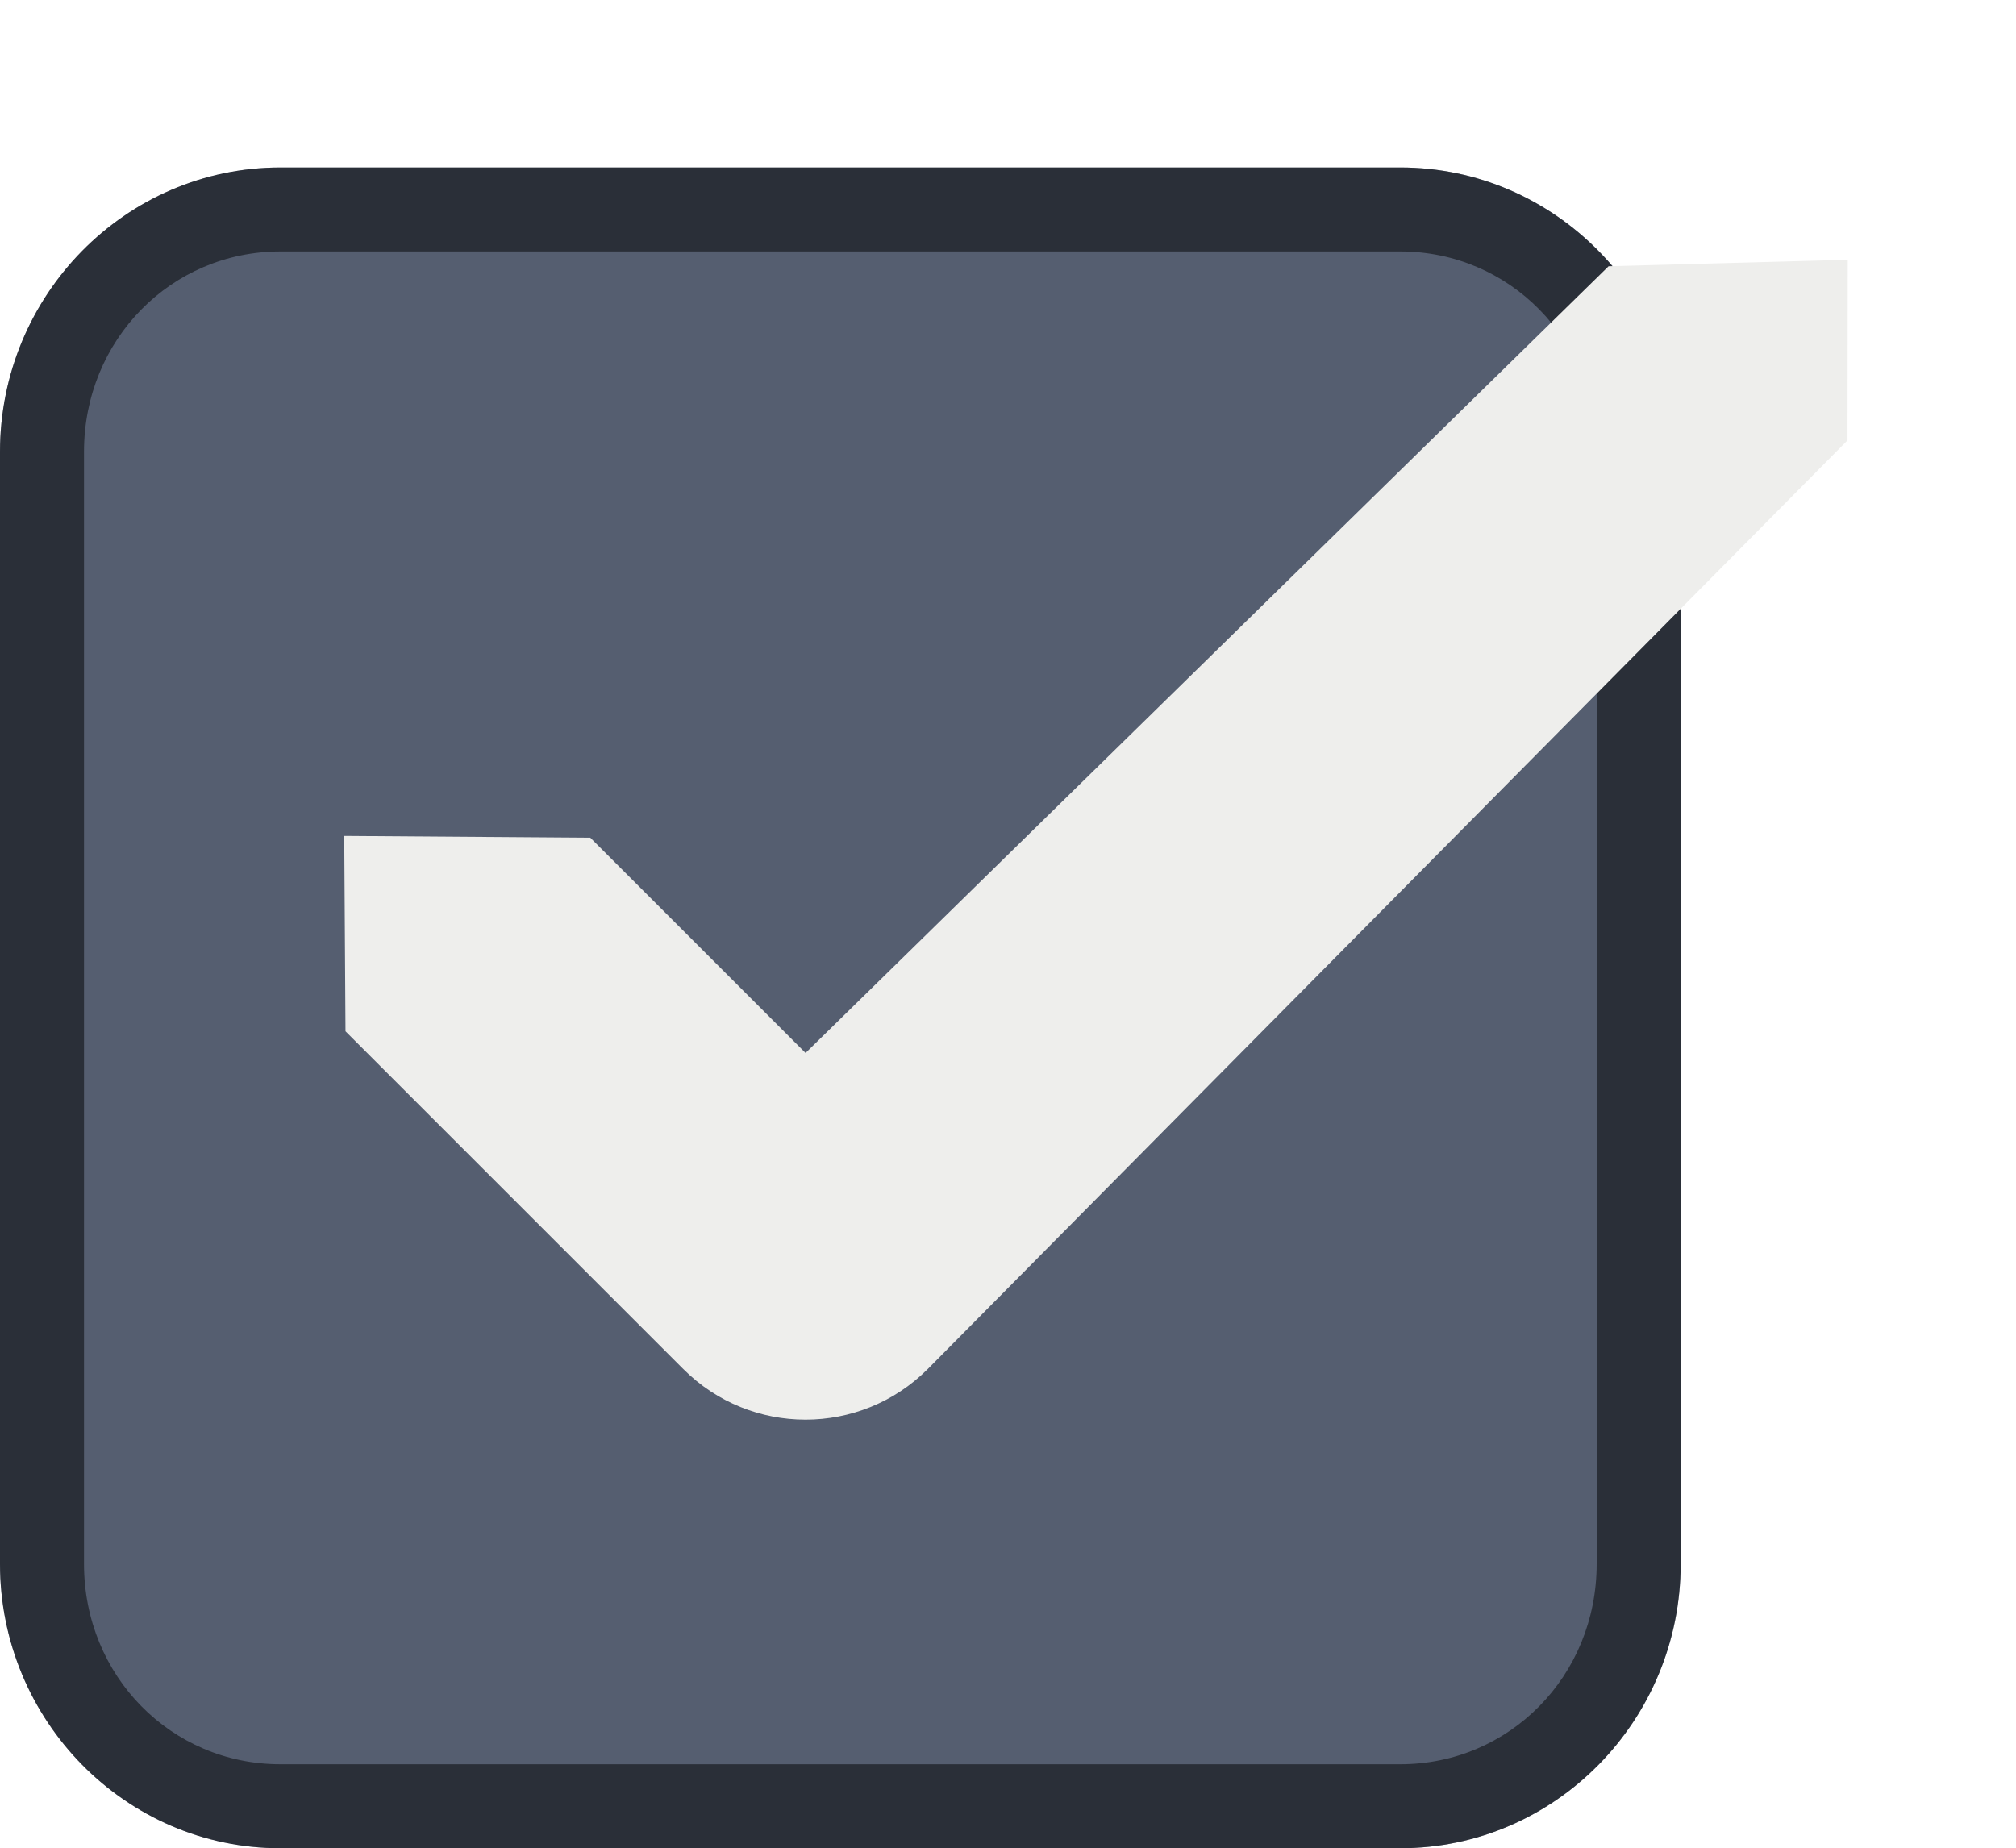
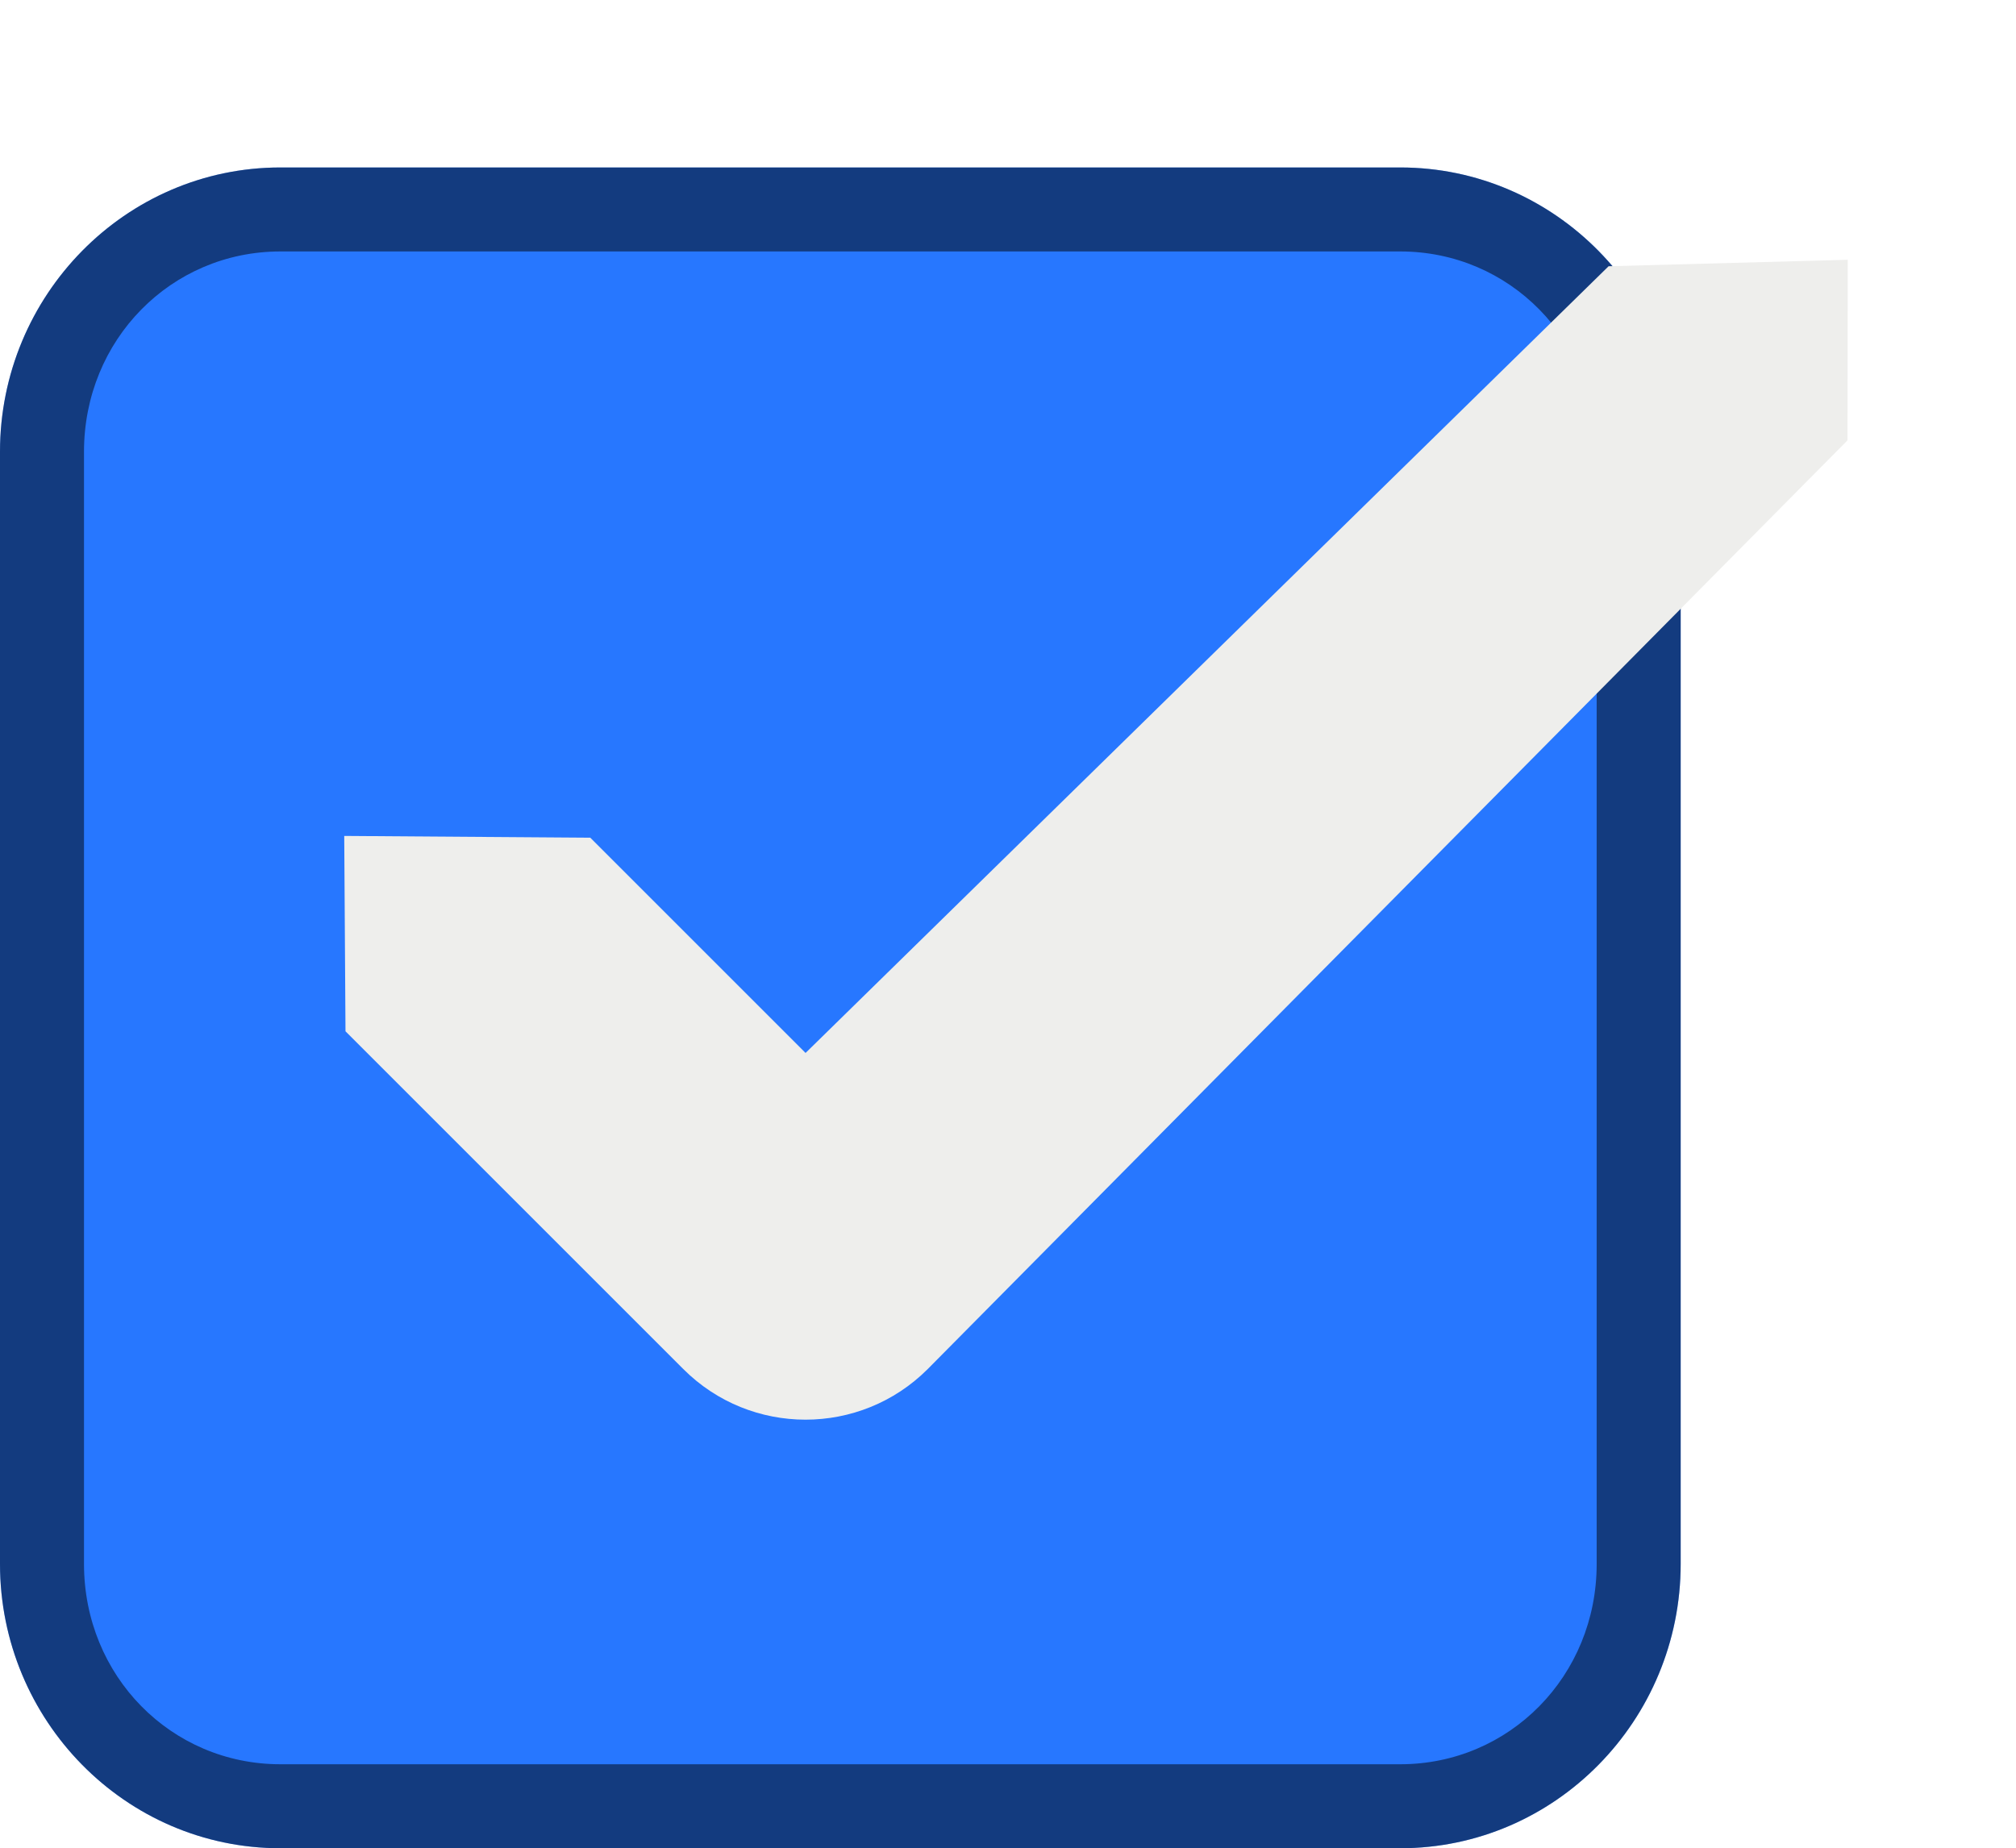
<svg xmlns="http://www.w3.org/2000/svg" version="1.1" viewBox="0 0 24 22">
-   <path d="m3.338 1.994c-1.845 0-3.338 1.523-3.338 3.385v13.242c0 1.862 1.493 3.385 3.338 3.385h13.332c1.845 0 3.338-1.523 3.338-3.385v-13.242c2e-6 -1.862-1.493-3.385-3.338-3.385h-13.332z" color="#000000" color-rendering="auto" dominant-baseline="auto" fill="#555e70" image-rendering="auto" shape-rendering="auto" solid-color="#000000" stop-color="#000000" />
+   <path d="m3.338 1.994c-1.845 0-3.338 1.523-3.338 3.385v13.242c0 1.862 1.493 3.385 3.338 3.385h13.332c1.845 0 3.338-1.523 3.338-3.385v-13.242c2e-6 -1.862-1.493-3.385-3.338-3.385h-13.332z" color="#000000" color-rendering="auto" dominant-baseline="auto" fill="#2777ff" image-rendering="auto" shape-rendering="auto" solid-color="#000000" stop-color="#000000" />
  <path d="m3.338 1.994c-1.845 0-3.338 1.523-3.338 3.385v13.242c0 1.862 1.493 3.385 3.338 3.385h13.332c1.845 0 3.338-1.523 3.338-3.385v-13.242c1e-6 -1.862-1.493-3.385-3.338-3.385zm0 1h13.332c1.3 0 2.338 1.051 2.338 2.385v13.242c0 1.334-1.038 2.385-2.338 2.385h-13.332c-1.3 0-2.338-1.051-2.338-2.385v-13.242c0-1.334 1.038-2.385 2.338-2.385z" color="#000000" color-rendering="auto" dominant-baseline="auto" image-rendering="auto" opacity=".5" shape-rendering="auto" solid-color="#000000" stop-color="#000000" />
  <rect x="-.2" y=".22" width="21.944" height="21.944" color="#000000" fill="none" />
  <path d="m19.15 3.17-9.56 9.367-2.563-2.563-2.929-0.021 0.015 2.326 4.022 4.022c0.803 0.803 2.106 0.803 2.909 0l10.95-11.058 3e-3 -2.15z" color="#000000" fill="#eeeeec" style="text-indent:0;text-transform:none" />
</svg>
